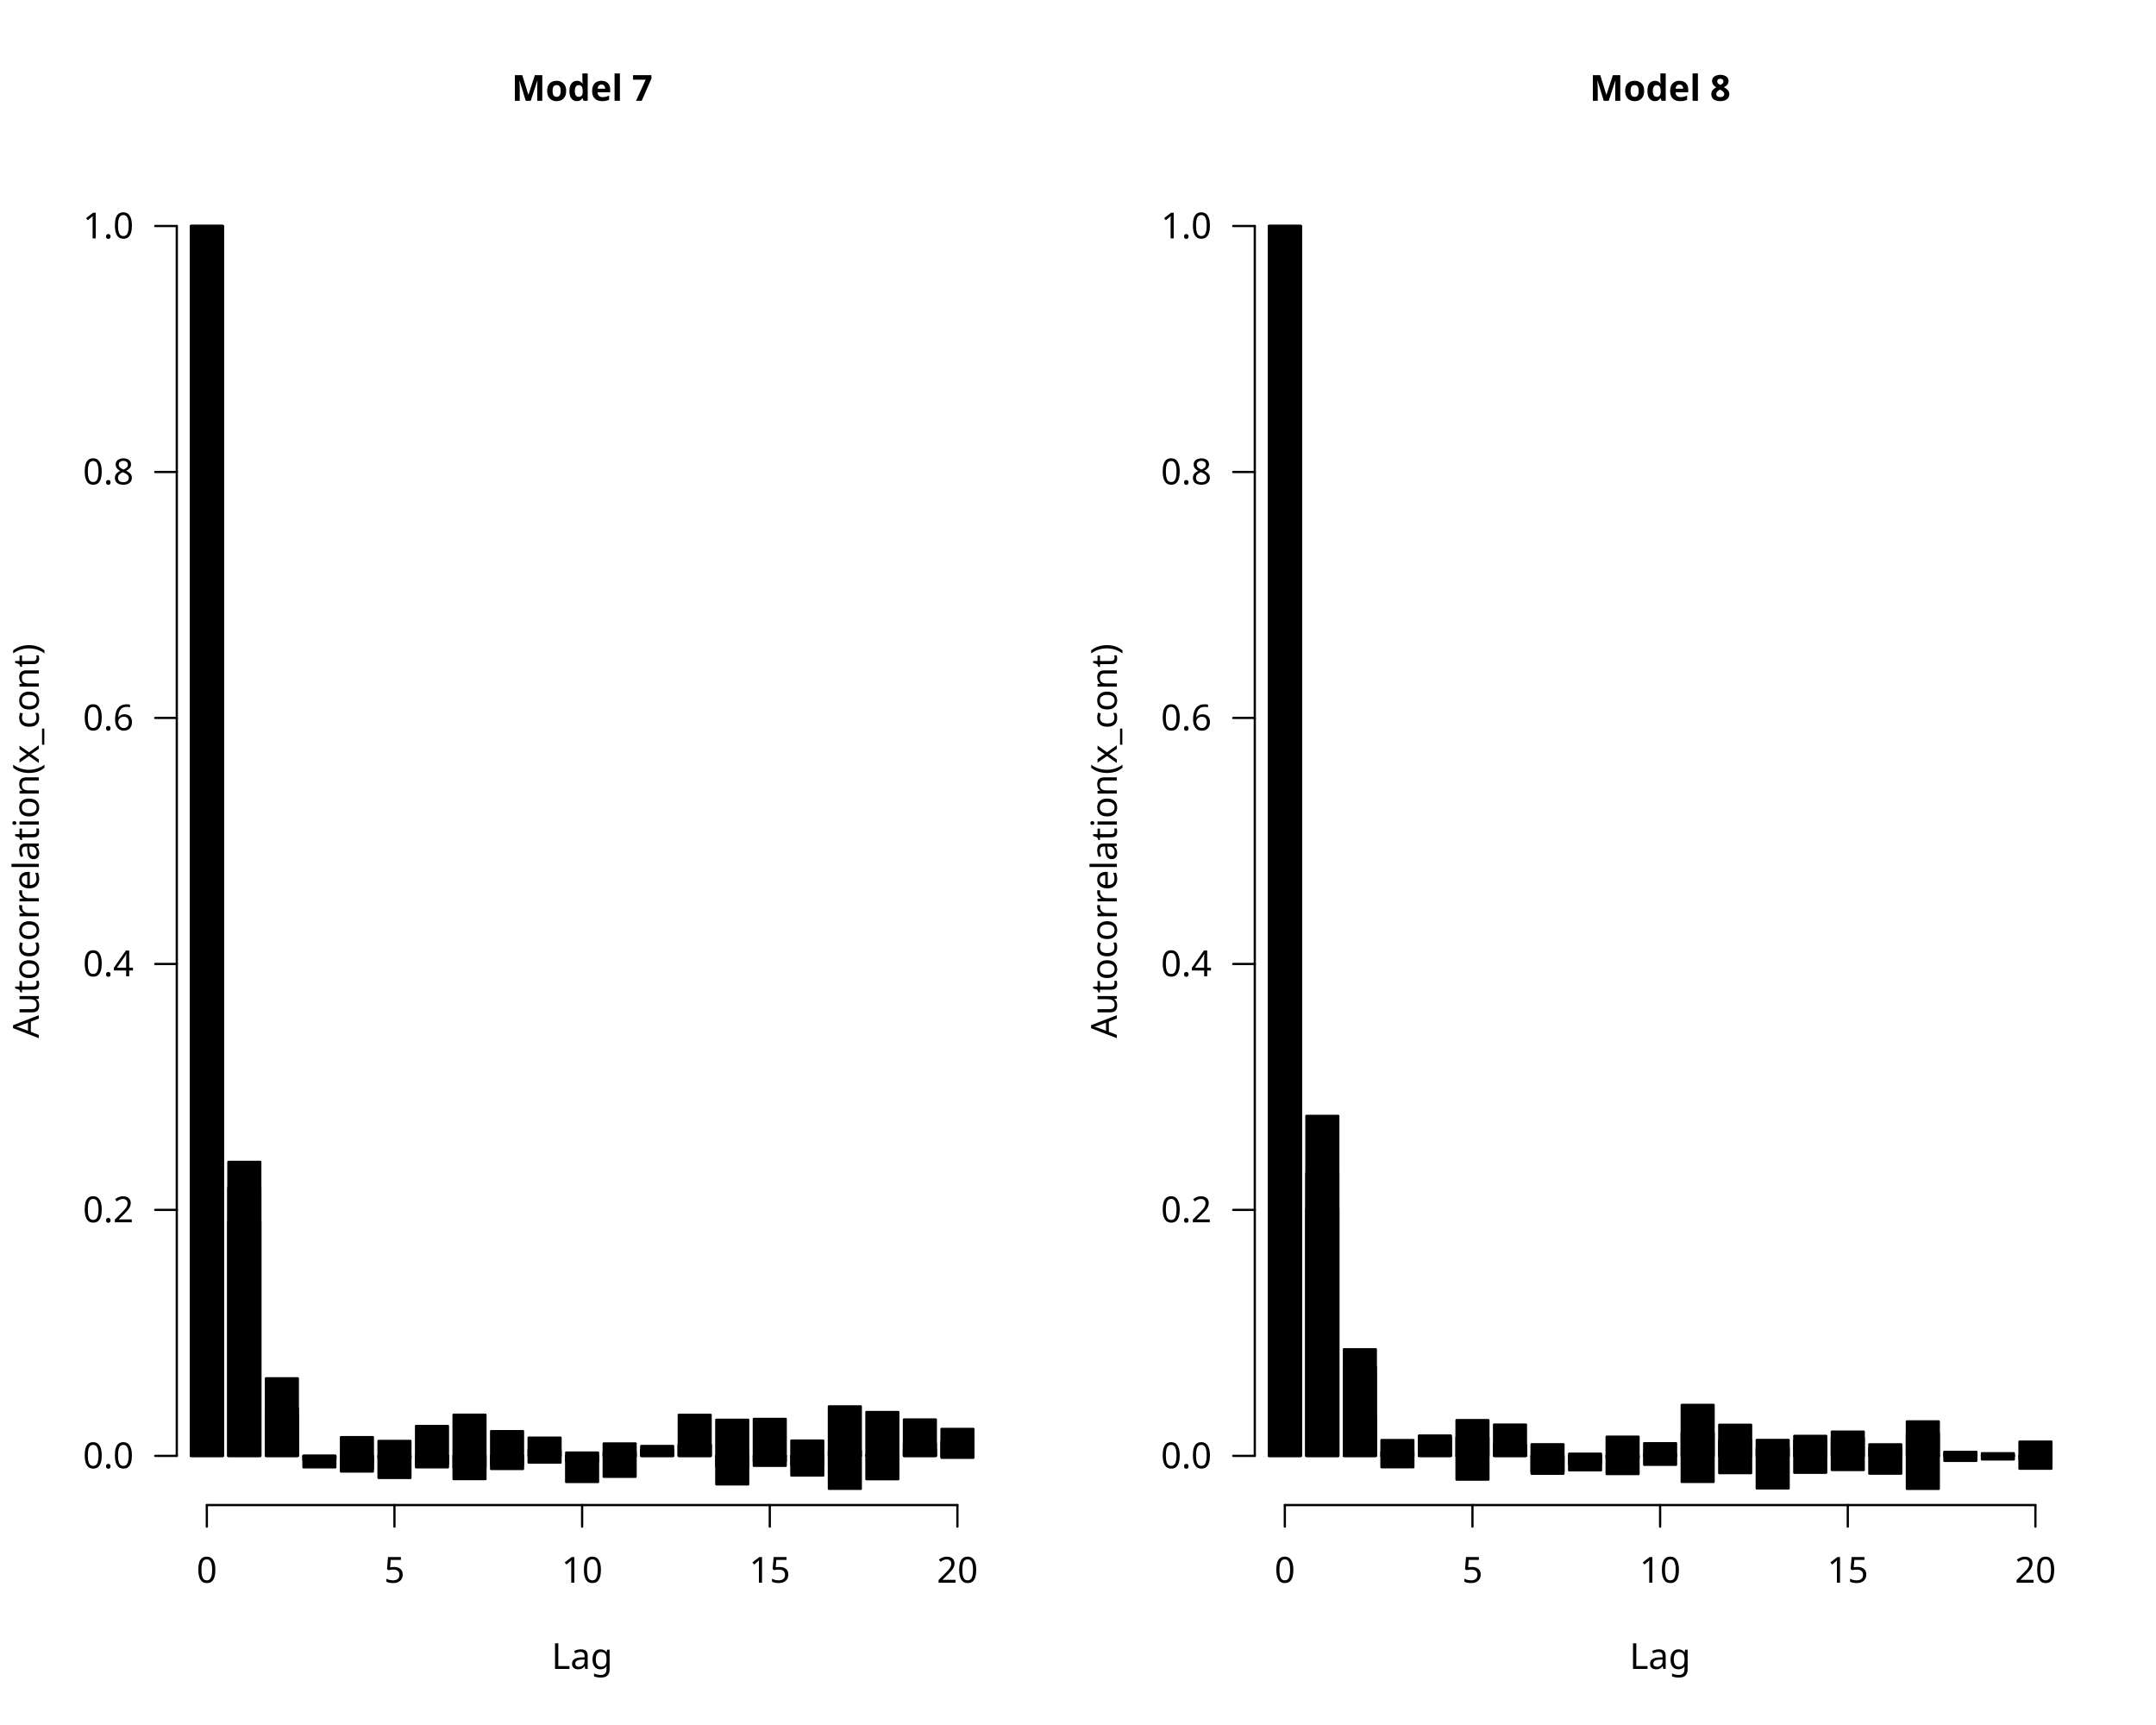
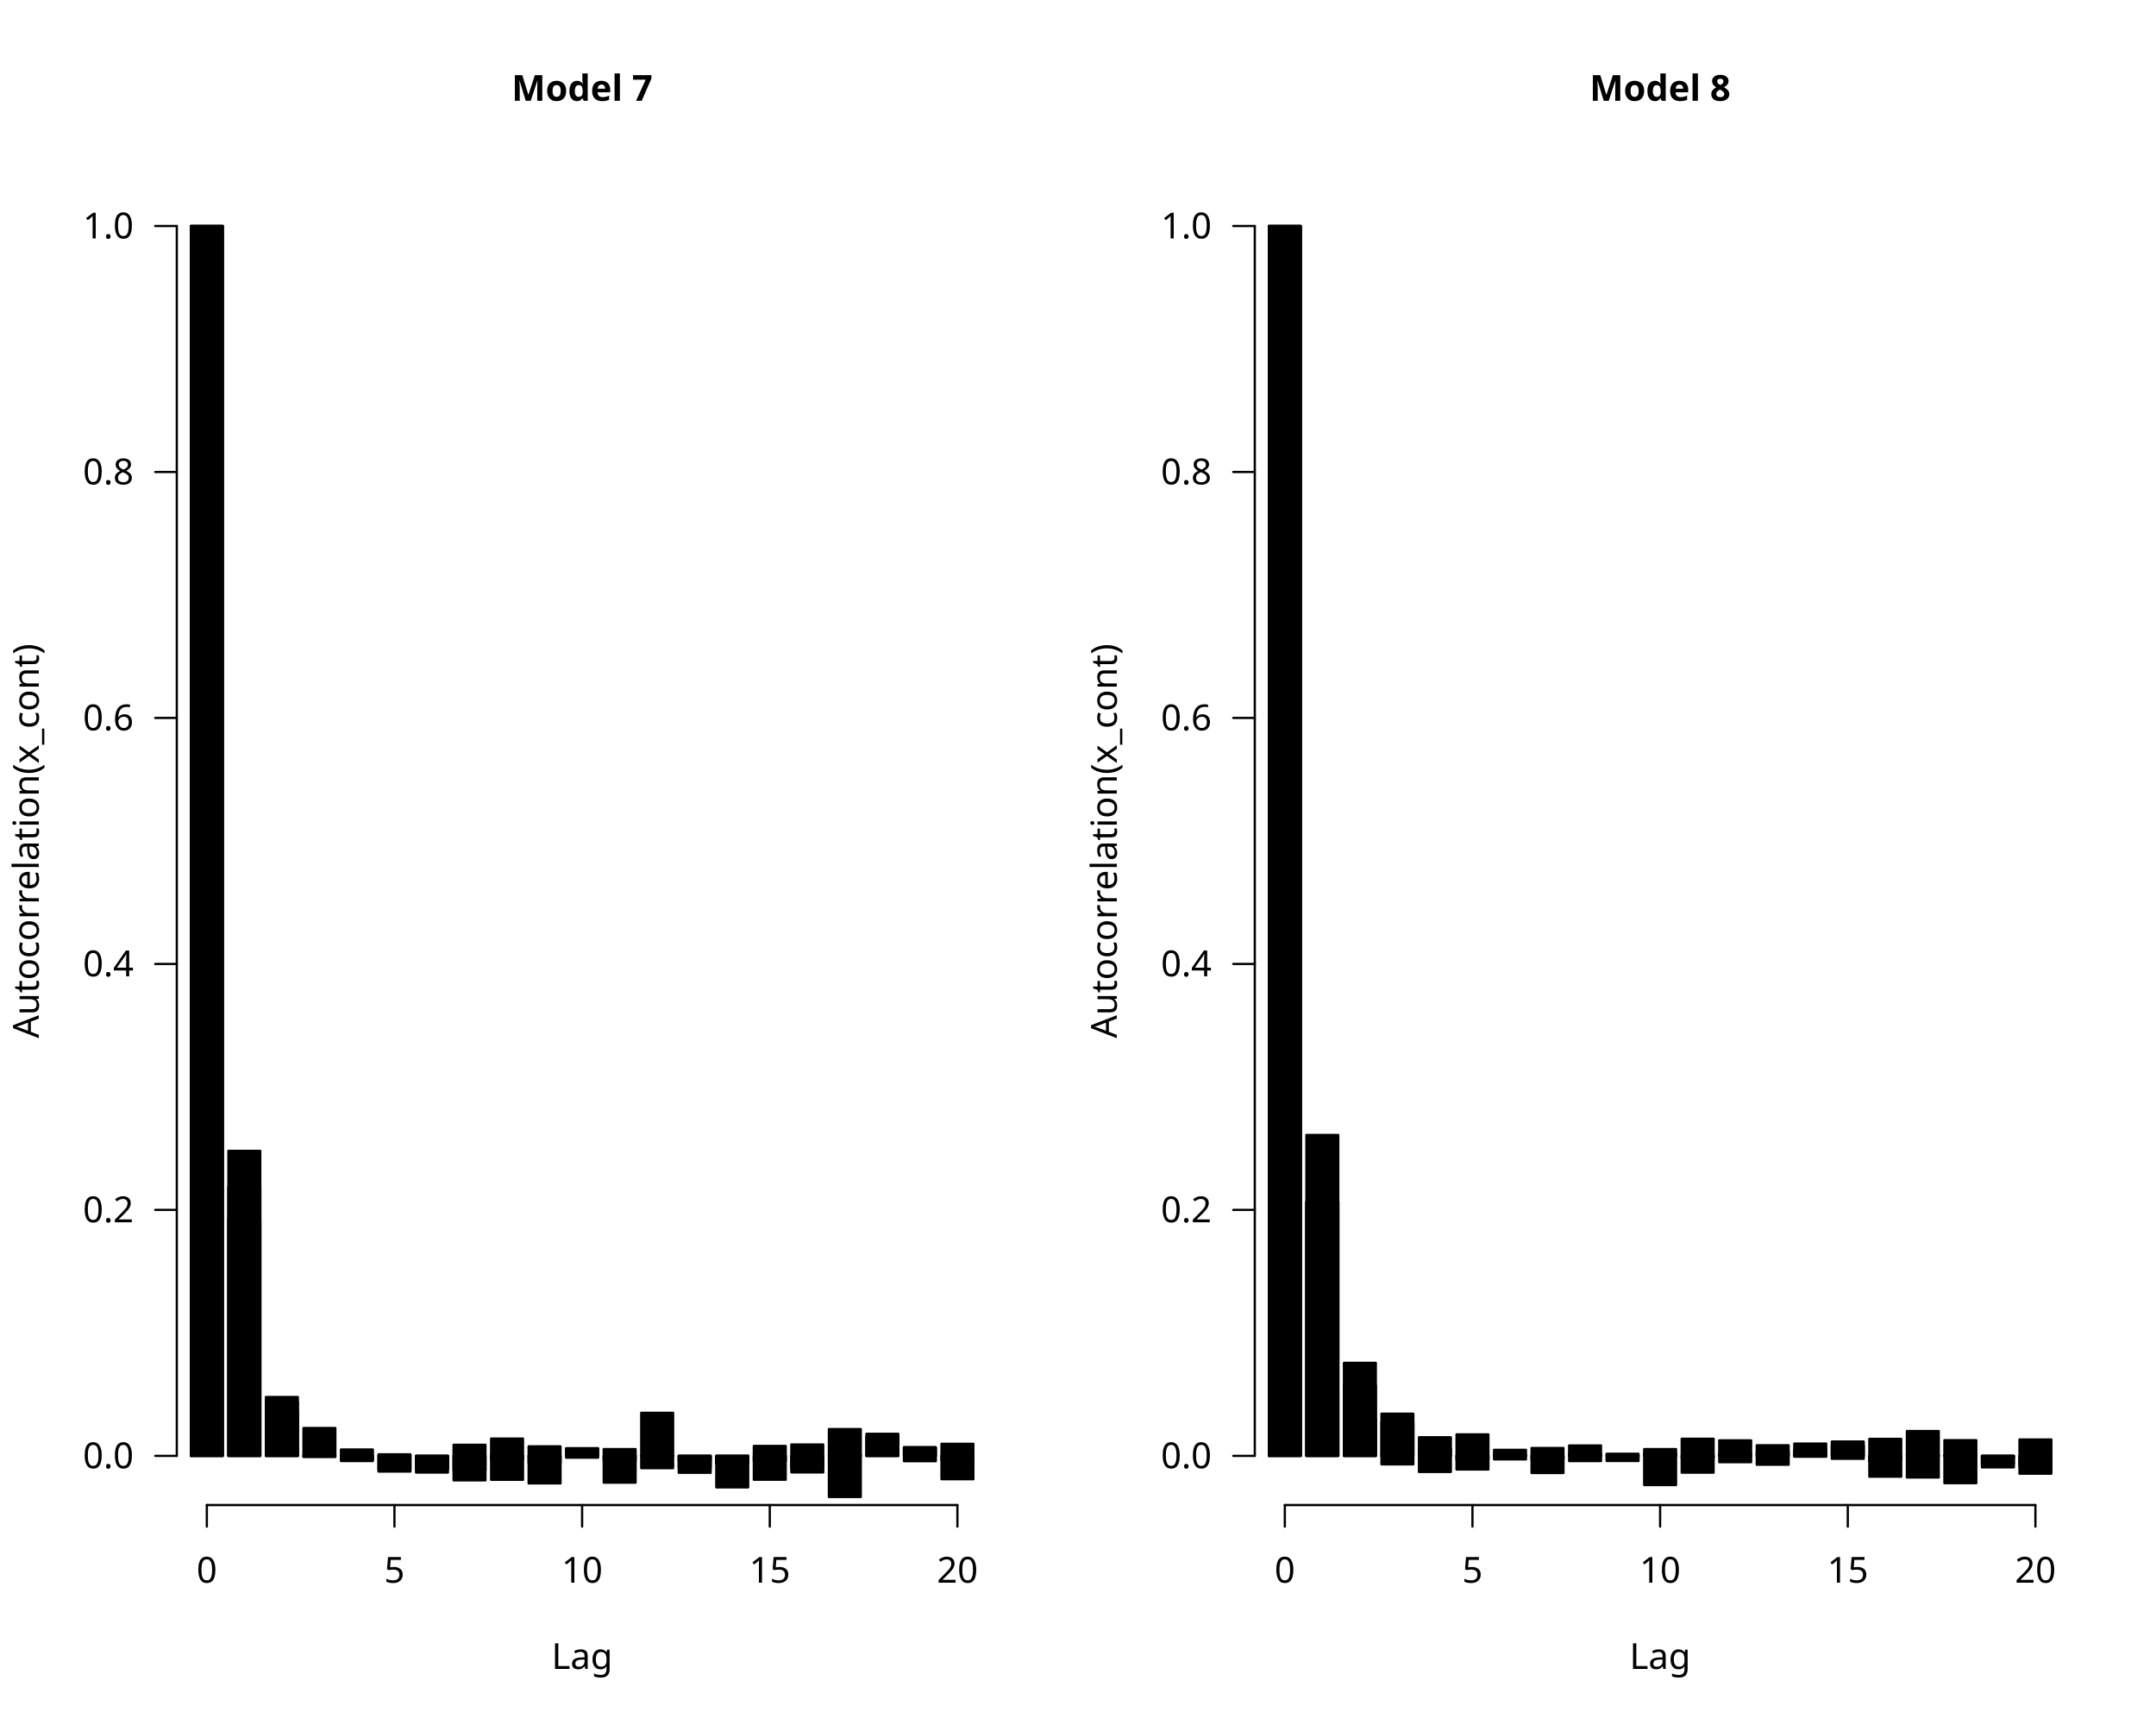
<svg xmlns="http://www.w3.org/2000/svg" class="svglite" data-engine-version="2.0" width="720.00pt" height="576.00pt" viewBox="0 0 720.00 576.00">
  <defs>
    <style type="text/css">
    .svglite line, .svglite polyline, .svglite polygon, .svglite path, .svglite rect, .svglite circle {
      fill: none;
      stroke: #000000;
      stroke-linecap: round;
      stroke-linejoin: round;
      stroke-miterlimit: 10.00;
    }
  </style>
  </defs>
  <rect width="100%" height="100%" style="stroke: none; fill: #FFFFFF;" />
  <defs>
    <clipPath id="cpMC4wMHw3MjAuMDB8MC4wMHw1NzYuMDA=">
      <rect x="0.00" y="0.00" width="720.00" height="576.00" />
    </clipPath>
  </defs>
  <g clip-path="url(#cpMC4wMHw3MjAuMDB8MC4wMHw1NzYuMDA=)">
    <line x1="69.07" y1="502.56" x2="319.73" y2="502.56" style="stroke-width: 0.75;" />
    <line x1="69.07" y1="502.56" x2="69.07" y2="509.76" style="stroke-width: 0.75;" />
    <line x1="131.73" y1="502.56" x2="131.73" y2="509.76" style="stroke-width: 0.75;" />
    <line x1="194.40" y1="502.56" x2="194.40" y2="509.76" style="stroke-width: 0.75;" />
    <line x1="257.07" y1="502.56" x2="257.07" y2="509.76" style="stroke-width: 0.75;" />
    <line x1="319.73" y1="502.56" x2="319.73" y2="509.76" style="stroke-width: 0.75;" />
    <text x="69.07" y="528.48" text-anchor="middle" style="font-size: 12.00px; font-family: sans;" textLength="6.67px" lengthAdjust="spacingAndGlyphs">0</text>
    <text x="131.73" y="528.48" text-anchor="middle" style="font-size: 12.00px; font-family: sans;" textLength="6.67px" lengthAdjust="spacingAndGlyphs">5</text>
    <text x="194.40" y="528.48" text-anchor="middle" style="font-size: 12.00px; font-family: sans;" textLength="13.35px" lengthAdjust="spacingAndGlyphs">10</text>
    <text x="257.07" y="528.48" text-anchor="middle" style="font-size: 12.00px; font-family: sans;" textLength="13.35px" lengthAdjust="spacingAndGlyphs">15</text>
    <text x="319.73" y="528.48" text-anchor="middle" style="font-size: 12.00px; font-family: sans;" textLength="13.35px" lengthAdjust="spacingAndGlyphs">20</text>
    <line x1="59.04" y1="486.13" x2="59.04" y2="75.47" style="stroke-width: 0.75;" />
    <line x1="59.04" y1="486.13" x2="51.84" y2="486.13" style="stroke-width: 0.75;" />
    <line x1="59.04" y1="404.00" x2="51.84" y2="404.00" style="stroke-width: 0.75;" />
    <line x1="59.04" y1="321.87" x2="51.84" y2="321.87" style="stroke-width: 0.75;" />
    <line x1="59.04" y1="239.73" x2="51.84" y2="239.73" style="stroke-width: 0.75;" />
    <line x1="59.04" y1="157.60" x2="51.84" y2="157.60" style="stroke-width: 0.75;" />
    <line x1="59.04" y1="75.47" x2="51.84" y2="75.47" style="stroke-width: 0.75;" />
    <text x="44.64" y="490.26" text-anchor="end" style="font-size: 12.00px; font-family: sans;" textLength="16.68px" lengthAdjust="spacingAndGlyphs">0.0</text>
    <text x="44.64" y="408.13" text-anchor="end" style="font-size: 12.00px; font-family: sans;" textLength="16.68px" lengthAdjust="spacingAndGlyphs">0.2</text>
    <text x="44.64" y="326.00" text-anchor="end" style="font-size: 12.00px; font-family: sans;" textLength="16.68px" lengthAdjust="spacingAndGlyphs">0.4</text>
    <text x="44.64" y="243.86" text-anchor="end" style="font-size: 12.00px; font-family: sans;" textLength="16.68px" lengthAdjust="spacingAndGlyphs">0.6</text>
    <text x="44.64" y="161.73" text-anchor="end" style="font-size: 12.00px; font-family: sans;" textLength="16.68px" lengthAdjust="spacingAndGlyphs">0.8</text>
    <text x="44.64" y="79.60" text-anchor="end" style="font-size: 12.00px; font-family: sans;" textLength="16.68px" lengthAdjust="spacingAndGlyphs">1.0</text>
  </g>
  <defs>
    <clipPath id="cpMC4wMHwzNjAuMDB8MC4wMHw1NzYuMDA=">
      <rect x="0.00" y="0.00" width="360.00" height="576.00" />
    </clipPath>
  </defs>
  <g clip-path="url(#cpMC4wMHwzNjAuMDB8MC4wMHw1NzYuMDA=)">
    <text x="194.40" y="33.65" text-anchor="middle" style="font-size: 12.00px; font-weight: bold; font-family: sans;" textLength="42.70px" lengthAdjust="spacingAndGlyphs">Model 7</text>
    <text x="194.40" y="557.28" text-anchor="middle" style="font-size: 12.00px; font-family: sans;" textLength="20.02px" lengthAdjust="spacingAndGlyphs">Lag</text>
    <text transform="translate(12.96,280.80) rotate(-90)" text-anchor="middle" style="font-size: 12.00px; font-family: sans;" textLength="124.08px" lengthAdjust="spacingAndGlyphs">Autocorrelation(x_cont)</text>
  </g>
  <defs>
    <clipPath id="cpNTkuMDR8MzI5Ljc2fDU5LjA0fDUwMi41Ng==">
      <rect x="59.04" y="59.04" width="270.72" height="443.52" />
    </clipPath>
  </defs>
  <g clip-path="url(#cpNTkuMDR8MzI5Ljc2fDU5LjA0fDUwMi41Ng==)">
    <rect x="63.74" y="75.47" width="10.65" height="410.67" style="stroke-width: 0.75; fill: #000000;" />
-     <rect x="76.27" y="387.97" width="10.65" height="98.17" style="stroke-width: 0.75; fill: #000000;" />
-     <rect x="88.81" y="460.24" width="10.65" height="25.89" style="stroke-width: 0.75; fill: #000000;" />
-     <rect x="101.34" y="486.13" width="10.65" height="1.32" style="stroke-width: 0.75; fill: #000000;" />
-     <rect x="113.87" y="486.13" width="10.65" height="4.27" style="stroke-width: 0.75; fill: #000000;" />
-     <rect x="126.41" y="481.14" width="10.65" height="4.99" style="stroke-width: 0.75; fill: #000000;" />
-     <rect x="138.94" y="476.15" width="10.65" height="9.99" style="stroke-width: 0.75; fill: #000000;" />
-     <rect x="151.47" y="472.39" width="10.65" height="13.74" style="stroke-width: 0.75; fill: #000000;" />
-     <rect x="164.01" y="477.87" width="10.65" height="8.26" style="stroke-width: 0.75; fill: #000000;" />
-     <rect x="176.54" y="484.19" width="10.65" height="1.94" style="stroke-width: 0.75; fill: #000000;" />
-     <rect x="189.07" y="486.13" width="10.65" height="1.71" style="stroke-width: 0.75; fill: #000000;" />
-     <rect x="201.61" y="486.13" width="10.65" height="7.00" style="stroke-width: 0.75; fill: #000000;" />
-     <rect x="214.14" y="484.48" width="10.65" height="1.66" style="stroke-width: 0.75; fill: #000000;" />
-     <rect x="226.67" y="482.29" width="10.65" height="3.84" style="stroke-width: 0.75; fill: #000000;" />
-     <rect x="239.21" y="486.13" width="10.65" height="3.59" style="stroke-width: 0.75; fill: #000000;" />
-     <rect x="251.74" y="486.13" width="10.65" height="3.33" style="stroke-width: 0.75; fill: #000000;" />
-     <rect x="264.27" y="486.13" width="10.65" height="2.98" style="stroke-width: 0.75; fill: #000000;" />
-     <rect x="276.81" y="484.45" width="10.65" height="1.68" style="stroke-width: 0.75; fill: #000000;" />
-     <rect x="289.34" y="485.77" width="10.65" height="0.37" style="stroke-width: 0.75; fill: #000000;" />
-     <rect x="301.87" y="473.99" width="10.65" height="12.14" style="stroke-width: 0.75; fill: #000000;" />
-     <rect x="314.41" y="477.13" width="10.65" height="9.01" style="stroke-width: 0.75; fill: #000000;" />
+     <rect x="76.27" y="396.38" width="10.65" height="89.75" style="stroke-width: 0.75; fill: #000000;" />
+     <rect x="88.81" y="468.10" width="10.65" height="18.03" style="stroke-width: 0.75; fill: #000000;" />
+     <rect x="101.34" y="485.96" width="10.65" height="0.18" style="stroke-width: 0.75; fill: #000000;" />
+     <rect x="113.87" y="486.13" width="10.65" height="1.21" style="stroke-width: 0.75; fill: #000000;" />
+     <rect x="126.41" y="486.13" width="10.65" height="5.24" style="stroke-width: 0.75; fill: #000000;" />
+     <rect x="138.94" y="486.13" width="10.65" height="4.58" style="stroke-width: 0.75; fill: #000000;" />
+     <rect x="151.47" y="486.13" width="10.65" height="4.86" style="stroke-width: 0.75; fill: #000000;" />
+     <rect x="164.01" y="486.13" width="10.65" height="1.22" style="stroke-width: 0.75; fill: #000000;" />
+     <rect x="176.54" y="486.13" width="10.65" height="9.21" style="stroke-width: 0.75; fill: #000000;" />
+     <rect x="189.07" y="483.74" width="10.65" height="2.39" style="stroke-width: 0.75; fill: #000000;" />
+     <rect x="201.61" y="483.86" width="10.65" height="2.28" style="stroke-width: 0.75; fill: #000000;" />
+     <rect x="214.14" y="471.75" width="10.65" height="14.38" style="stroke-width: 0.75; fill: #000000;" />
+     <rect x="226.67" y="486.13" width="10.65" height="3.99" style="stroke-width: 0.75; fill: #000000;" />
+     <rect x="239.21" y="486.13" width="10.65" height="2.64" style="stroke-width: 0.75; fill: #000000;" />
+     <rect x="251.74" y="486.13" width="10.65" height="7.97" style="stroke-width: 0.75; fill: #000000;" />
+     <rect x="264.27" y="486.13" width="10.65" height="5.53" style="stroke-width: 0.75; fill: #000000;" />
+     <rect x="276.81" y="486.13" width="10.65" height="13.73" style="stroke-width: 0.75; fill: #000000;" />
+     <rect x="289.34" y="485.85" width="10.65" height="0.28" style="stroke-width: 0.75; fill: #000000;" />
+     <rect x="301.87" y="483.20" width="10.65" height="2.93" style="stroke-width: 0.75; fill: #000000;" />
+     <rect x="314.41" y="486.13" width="10.65" height="1.43" style="stroke-width: 0.75; fill: #000000;" />
    <rect x="63.74" y="75.47" width="10.65" height="410.67" style="stroke-width: 0.75; fill: #000000;" />
-     <rect x="76.27" y="407.89" width="10.65" height="78.24" style="stroke-width: 0.75; fill: #000000;" />
-     <rect x="88.81" y="472.92" width="10.65" height="13.21" style="stroke-width: 0.75; fill: #000000;" />
-     <rect x="101.34" y="486.13" width="10.65" height="0.20" style="stroke-width: 0.75; fill: #000000;" />
-     <rect x="113.87" y="479.87" width="10.65" height="6.27" style="stroke-width: 0.75; fill: #000000;" />
-     <rect x="126.41" y="486.13" width="10.65" height="0.73" style="stroke-width: 0.75; fill: #000000;" />
-     <rect x="138.94" y="486.13" width="10.65" height="2.77" style="stroke-width: 0.75; fill: #000000;" />
-     <rect x="151.47" y="486.13" width="10.65" height="7.77" style="stroke-width: 0.75; fill: #000000;" />
-     <rect x="164.01" y="486.13" width="10.65" height="4.39" style="stroke-width: 0.75; fill: #000000;" />
-     <rect x="176.54" y="480.05" width="10.65" height="6.09" style="stroke-width: 0.75; fill: #000000;" />
-     <rect x="189.07" y="485.02" width="10.65" height="1.11" style="stroke-width: 0.75; fill: #000000;" />
-     <rect x="201.61" y="481.98" width="10.65" height="4.15" style="stroke-width: 0.75; fill: #000000;" />
-     <rect x="214.14" y="484.04" width="10.65" height="2.09" style="stroke-width: 0.75; fill: #000000;" />
-     <rect x="226.67" y="482.49" width="10.65" height="3.64" style="stroke-width: 0.75; fill: #000000;" />
-     <rect x="239.21" y="486.13" width="10.65" height="9.52" style="stroke-width: 0.75; fill: #000000;" />
-     <rect x="251.74" y="486.13" width="10.65" height="1.84" style="stroke-width: 0.75; fill: #000000;" />
-     <rect x="264.27" y="486.13" width="10.65" height="6.56" style="stroke-width: 0.75; fill: #000000;" />
-     <rect x="276.81" y="486.13" width="10.65" height="11.01" style="stroke-width: 0.75; fill: #000000;" />
-     <rect x="289.34" y="486.13" width="10.65" height="7.79" style="stroke-width: 0.75; fill: #000000;" />
-     <rect x="301.87" y="484.25" width="10.65" height="1.88" style="stroke-width: 0.75; fill: #000000;" />
-     <rect x="314.41" y="486.13" width="10.65" height="0.64" style="stroke-width: 0.75; fill: #000000;" />
+     <rect x="76.27" y="406.77" width="10.65" height="79.36" style="stroke-width: 0.75; fill: #000000;" />
+     <rect x="88.81" y="466.47" width="10.65" height="19.66" style="stroke-width: 0.75; fill: #000000;" />
+     <rect x="101.34" y="476.83" width="10.65" height="9.30" style="stroke-width: 0.75; fill: #000000;" />
+     <rect x="113.87" y="484.00" width="10.65" height="2.13" style="stroke-width: 0.75; fill: #000000;" />
+     <rect x="126.41" y="485.62" width="10.65" height="0.51" style="stroke-width: 0.75; fill: #000000;" />
+     <rect x="138.94" y="486.13" width="10.65" height="5.57" style="stroke-width: 0.75; fill: #000000;" />
+     <rect x="151.47" y="486.13" width="10.65" height="8.19" style="stroke-width: 0.75; fill: #000000;" />
+     <rect x="164.01" y="486.13" width="10.65" height="8.00" style="stroke-width: 0.75; fill: #000000;" />
+     <rect x="176.54" y="486.13" width="10.65" height="2.42" style="stroke-width: 0.75; fill: #000000;" />
+     <rect x="189.07" y="486.13" width="10.65" height="0.60" style="stroke-width: 0.75; fill: #000000;" />
+     <rect x="201.61" y="486.13" width="10.65" height="1.66" style="stroke-width: 0.75; fill: #000000;" />
+     <rect x="214.14" y="486.13" width="10.65" height="4.11" style="stroke-width: 0.75; fill: #000000;" />
+     <rect x="226.67" y="486.13" width="10.65" height="1.56" style="stroke-width: 0.75; fill: #000000;" />
+     <rect x="239.21" y="486.13" width="10.65" height="2.60" style="stroke-width: 0.75; fill: #000000;" />
+     <rect x="251.74" y="482.81" width="10.65" height="3.33" style="stroke-width: 0.75; fill: #000000;" />
+     <rect x="264.27" y="482.33" width="10.65" height="3.80" style="stroke-width: 0.75; fill: #000000;" />
+     <rect x="276.81" y="485.89" width="10.65" height="0.24" style="stroke-width: 0.75; fill: #000000;" />
+     <rect x="289.34" y="479.83" width="10.65" height="6.30" style="stroke-width: 0.75; fill: #000000;" />
+     <rect x="301.87" y="483.57" width="10.65" height="2.56" style="stroke-width: 0.75; fill: #000000;" />
+     <rect x="314.41" y="482.10" width="10.65" height="4.04" style="stroke-width: 0.75; fill: #000000;" />
    <rect x="63.74" y="75.47" width="10.65" height="410.67" style="stroke-width: 0.75; fill: #000000;" />
-     <rect x="76.27" y="396.62" width="10.65" height="89.52" style="stroke-width: 0.75; fill: #000000;" />
-     <rect x="88.81" y="470.34" width="10.65" height="15.79" style="stroke-width: 0.75; fill: #000000;" />
-     <rect x="101.34" y="486.13" width="10.65" height="3.83" style="stroke-width: 0.75; fill: #000000;" />
-     <rect x="113.87" y="486.13" width="10.65" height="5.23" style="stroke-width: 0.75; fill: #000000;" />
-     <rect x="126.41" y="486.13" width="10.65" height="7.37" style="stroke-width: 0.75; fill: #000000;" />
-     <rect x="138.94" y="486.13" width="10.65" height="3.83" style="stroke-width: 0.75; fill: #000000;" />
-     <rect x="151.47" y="486.13" width="10.65" height="3.85" style="stroke-width: 0.75; fill: #000000;" />
-     <rect x="164.01" y="486.13" width="10.65" height="3.00" style="stroke-width: 0.75; fill: #000000;" />
-     <rect x="176.54" y="486.13" width="10.65" height="2.26" style="stroke-width: 0.75; fill: #000000;" />
-     <rect x="189.07" y="486.13" width="10.65" height="8.73" style="stroke-width: 0.75; fill: #000000;" />
-     <rect x="201.61" y="484.70" width="10.65" height="1.43" style="stroke-width: 0.75; fill: #000000;" />
-     <rect x="214.14" y="482.83" width="10.65" height="3.30" style="stroke-width: 0.75; fill: #000000;" />
-     <rect x="226.67" y="472.43" width="10.65" height="13.71" style="stroke-width: 0.75; fill: #000000;" />
-     <rect x="239.21" y="474.07" width="10.65" height="12.07" style="stroke-width: 0.75; fill: #000000;" />
-     <rect x="251.74" y="473.79" width="10.65" height="12.34" style="stroke-width: 0.75; fill: #000000;" />
-     <rect x="264.27" y="481.03" width="10.65" height="5.10" style="stroke-width: 0.75; fill: #000000;" />
-     <rect x="276.81" y="469.60" width="10.65" height="16.54" style="stroke-width: 0.75; fill: #000000;" />
-     <rect x="289.34" y="471.49" width="10.65" height="14.65" style="stroke-width: 0.75; fill: #000000;" />
-     <rect x="301.87" y="482.01" width="10.65" height="4.13" style="stroke-width: 0.75; fill: #000000;" />
-     <rect x="314.41" y="481.44" width="10.65" height="4.69" style="stroke-width: 0.75; fill: #000000;" />
+     <rect x="76.27" y="384.28" width="10.65" height="101.85" style="stroke-width: 0.75; fill: #000000;" />
+     <rect x="88.81" y="471.21" width="10.65" height="14.92" style="stroke-width: 0.75; fill: #000000;" />
+     <rect x="101.34" y="486.13" width="10.65" height="0.38" style="stroke-width: 0.75; fill: #000000;" />
+     <rect x="113.87" y="486.13" width="10.65" height="1.73" style="stroke-width: 0.75; fill: #000000;" />
+     <rect x="126.41" y="486.13" width="10.65" height="4.73" style="stroke-width: 0.75; fill: #000000;" />
+     <rect x="138.94" y="486.13" width="10.65" height="3.88" style="stroke-width: 0.75; fill: #000000;" />
+     <rect x="151.47" y="482.43" width="10.65" height="3.70" style="stroke-width: 0.75; fill: #000000;" />
+     <rect x="164.01" y="480.36" width="10.65" height="5.77" style="stroke-width: 0.75; fill: #000000;" />
+     <rect x="176.54" y="482.95" width="10.65" height="3.18" style="stroke-width: 0.75; fill: #000000;" />
+     <rect x="189.07" y="483.57" width="10.65" height="2.57" style="stroke-width: 0.75; fill: #000000;" />
+     <rect x="201.61" y="486.13" width="10.65" height="8.95" style="stroke-width: 0.75; fill: #000000;" />
+     <rect x="214.14" y="486.13" width="10.65" height="0.063" style="stroke-width: 0.75; fill: #000000;" />
+     <rect x="226.67" y="486.13" width="10.65" height="5.65" style="stroke-width: 0.75; fill: #000000;" />
+     <rect x="239.21" y="486.13" width="10.65" height="10.52" style="stroke-width: 0.75; fill: #000000;" />
+     <rect x="251.74" y="486.13" width="10.65" height="1.78" style="stroke-width: 0.75; fill: #000000;" />
+     <rect x="264.27" y="486.13" width="10.65" height="4.30" style="stroke-width: 0.75; fill: #000000;" />
+     <rect x="276.81" y="477.19" width="10.65" height="8.94" style="stroke-width: 0.75; fill: #000000;" />
+     <rect x="289.34" y="478.77" width="10.65" height="7.37" style="stroke-width: 0.75; fill: #000000;" />
+     <rect x="301.87" y="486.13" width="10.65" height="1.78" style="stroke-width: 0.75; fill: #000000;" />
+     <rect x="314.41" y="486.13" width="10.65" height="7.80" style="stroke-width: 0.75; fill: #000000;" />
  </g>
  <defs>
    <clipPath id="cpNDE5LjA0fDY4OS43Nnw1OS4wNHw1MDIuNTY=">
      <rect x="419.04" y="59.04" width="270.72" height="443.52" />
    </clipPath>
  </defs>
  <g clip-path="url(#cpNDE5LjA0fDY4OS43Nnw1OS4wNHw1MDIuNTY=)">
</g>
  <g clip-path="url(#cpMC4wMHw3MjAuMDB8MC4wMHw1NzYuMDA=)">
    <line x1="429.07" y1="502.56" x2="679.73" y2="502.56" style="stroke-width: 0.75;" />
    <line x1="429.07" y1="502.56" x2="429.07" y2="509.76" style="stroke-width: 0.75;" />
    <line x1="491.73" y1="502.56" x2="491.73" y2="509.76" style="stroke-width: 0.75;" />
    <line x1="554.40" y1="502.56" x2="554.40" y2="509.76" style="stroke-width: 0.75;" />
    <line x1="617.07" y1="502.56" x2="617.07" y2="509.76" style="stroke-width: 0.75;" />
    <line x1="679.73" y1="502.56" x2="679.73" y2="509.76" style="stroke-width: 0.75;" />
    <text x="429.07" y="528.48" text-anchor="middle" style="font-size: 12.00px; font-family: sans;" textLength="6.67px" lengthAdjust="spacingAndGlyphs">0</text>
    <text x="491.73" y="528.48" text-anchor="middle" style="font-size: 12.00px; font-family: sans;" textLength="6.67px" lengthAdjust="spacingAndGlyphs">5</text>
    <text x="554.40" y="528.48" text-anchor="middle" style="font-size: 12.00px; font-family: sans;" textLength="13.35px" lengthAdjust="spacingAndGlyphs">10</text>
    <text x="617.07" y="528.48" text-anchor="middle" style="font-size: 12.00px; font-family: sans;" textLength="13.35px" lengthAdjust="spacingAndGlyphs">15</text>
    <text x="679.73" y="528.48" text-anchor="middle" style="font-size: 12.00px; font-family: sans;" textLength="13.35px" lengthAdjust="spacingAndGlyphs">20</text>
    <line x1="419.04" y1="486.13" x2="419.04" y2="75.47" style="stroke-width: 0.75;" />
    <line x1="419.04" y1="486.13" x2="411.84" y2="486.13" style="stroke-width: 0.75;" />
    <line x1="419.04" y1="404.00" x2="411.84" y2="404.00" style="stroke-width: 0.75;" />
    <line x1="419.04" y1="321.87" x2="411.84" y2="321.87" style="stroke-width: 0.75;" />
    <line x1="419.04" y1="239.73" x2="411.84" y2="239.73" style="stroke-width: 0.75;" />
    <line x1="419.04" y1="157.60" x2="411.84" y2="157.60" style="stroke-width: 0.75;" />
    <line x1="419.04" y1="75.47" x2="411.84" y2="75.47" style="stroke-width: 0.75;" />
    <text x="404.64" y="490.26" text-anchor="end" style="font-size: 12.00px; font-family: sans;" textLength="16.68px" lengthAdjust="spacingAndGlyphs">0.0</text>
    <text x="404.64" y="408.13" text-anchor="end" style="font-size: 12.00px; font-family: sans;" textLength="16.68px" lengthAdjust="spacingAndGlyphs">0.2</text>
    <text x="404.64" y="326.00" text-anchor="end" style="font-size: 12.00px; font-family: sans;" textLength="16.68px" lengthAdjust="spacingAndGlyphs">0.4</text>
    <text x="404.64" y="243.86" text-anchor="end" style="font-size: 12.00px; font-family: sans;" textLength="16.68px" lengthAdjust="spacingAndGlyphs">0.6</text>
    <text x="404.64" y="161.73" text-anchor="end" style="font-size: 12.00px; font-family: sans;" textLength="16.68px" lengthAdjust="spacingAndGlyphs">0.8</text>
    <text x="404.64" y="79.60" text-anchor="end" style="font-size: 12.00px; font-family: sans;" textLength="16.68px" lengthAdjust="spacingAndGlyphs">1.0</text>
  </g>
  <defs>
    <clipPath id="cpMzYwLjAwfDcyMC4wMHwwLjAwfDU3Ni4wMA==">
      <rect x="360.00" y="0.00" width="360.00" height="576.00" />
    </clipPath>
  </defs>
  <g clip-path="url(#cpMzYwLjAwfDcyMC4wMHwwLjAwfDU3Ni4wMA==)">
    <text x="554.40" y="33.65" text-anchor="middle" style="font-size: 12.00px; font-weight: bold; font-family: sans;" textLength="42.70px" lengthAdjust="spacingAndGlyphs">Model 8</text>
    <text x="554.40" y="557.28" text-anchor="middle" style="font-size: 12.00px; font-family: sans;" textLength="20.02px" lengthAdjust="spacingAndGlyphs">Lag</text>
    <text transform="translate(372.96,280.80) rotate(-90)" text-anchor="middle" style="font-size: 12.00px; font-family: sans;" textLength="124.08px" lengthAdjust="spacingAndGlyphs">Autocorrelation(x_cont)</text>
  </g>
  <g clip-path="url(#cpNDE5LjA0fDY4OS43Nnw1OS4wNHw1MDIuNTY=)">
    <rect x="423.74" y="75.47" width="10.65" height="410.67" style="stroke-width: 0.75; fill: #000000;" />
-     <rect x="436.27" y="391.73" width="10.65" height="94.40" style="stroke-width: 0.75; fill: #000000;" />
-     <rect x="448.81" y="456.53" width="10.65" height="29.61" style="stroke-width: 0.75; fill: #000000;" />
-     <rect x="461.34" y="484.80" width="10.65" height="1.33" style="stroke-width: 0.75; fill: #000000;" />
-     <rect x="473.87" y="485.94" width="10.65" height="0.19" style="stroke-width: 0.75; fill: #000000;" />
-     <rect x="486.41" y="474.20" width="10.65" height="11.93" style="stroke-width: 0.75; fill: #000000;" />
-     <rect x="498.94" y="475.68" width="10.65" height="10.46" style="stroke-width: 0.75; fill: #000000;" />
-     <rect x="511.47" y="482.25" width="10.65" height="3.88" style="stroke-width: 0.75; fill: #000000;" />
-     <rect x="524.01" y="485.40" width="10.65" height="0.73" style="stroke-width: 0.75; fill: #000000;" />
-     <rect x="536.54" y="486.13" width="10.65" height="6.08" style="stroke-width: 0.75; fill: #000000;" />
-     <rect x="549.07" y="485.65" width="10.65" height="0.49" style="stroke-width: 0.75; fill: #000000;" />
-     <rect x="561.61" y="486.13" width="10.65" height="8.71" style="stroke-width: 0.75; fill: #000000;" />
-     <rect x="574.14" y="480.97" width="10.65" height="5.16" style="stroke-width: 0.75; fill: #000000;" />
-     <rect x="586.67" y="486.13" width="10.65" height="10.87" style="stroke-width: 0.75; fill: #000000;" />
-     <rect x="599.21" y="479.45" width="10.65" height="6.68" style="stroke-width: 0.75; fill: #000000;" />
-     <rect x="611.74" y="478.04" width="10.65" height="8.09" style="stroke-width: 0.75; fill: #000000;" />
-     <rect x="624.27" y="482.28" width="10.65" height="3.86" style="stroke-width: 0.75; fill: #000000;" />
-     <rect x="636.81" y="478.62" width="10.65" height="7.52" style="stroke-width: 0.75; fill: #000000;" />
-     <rect x="649.34" y="486.13" width="10.65" height="1.68" style="stroke-width: 0.75; fill: #000000;" />
-     <rect x="661.87" y="486.13" width="10.65" height="1.19" style="stroke-width: 0.75; fill: #000000;" />
-     <rect x="674.41" y="486.13" width="10.65" height="4.29" style="stroke-width: 0.75; fill: #000000;" />
+     <rect x="436.27" y="401.37" width="10.65" height="84.76" style="stroke-width: 0.75; fill: #000000;" />
+     <rect x="448.81" y="473.93" width="10.65" height="12.21" style="stroke-width: 0.75; fill: #000000;" />
+     <rect x="461.34" y="486.13" width="10.65" height="2.84" style="stroke-width: 0.75; fill: #000000;" />
+     <rect x="473.87" y="486.13" width="10.65" height="5.38" style="stroke-width: 0.75; fill: #000000;" />
+     <rect x="486.41" y="486.13" width="10.65" height="4.56" style="stroke-width: 0.75; fill: #000000;" />
+     <rect x="498.94" y="484.11" width="10.65" height="2.03" style="stroke-width: 0.75; fill: #000000;" />
+     <rect x="511.47" y="486.13" width="10.65" height="5.72" style="stroke-width: 0.75; fill: #000000;" />
+     <rect x="524.01" y="486.13" width="10.65" height="1.75" style="stroke-width: 0.75; fill: #000000;" />
+     <rect x="536.54" y="486.13" width="10.65" height="1.72" style="stroke-width: 0.75; fill: #000000;" />
+     <rect x="549.07" y="483.87" width="10.65" height="2.27" style="stroke-width: 0.75; fill: #000000;" />
+     <rect x="561.61" y="480.42" width="10.65" height="5.71" style="stroke-width: 0.75; fill: #000000;" />
+     <rect x="574.14" y="485.44" width="10.65" height="0.69" style="stroke-width: 0.75; fill: #000000;" />
+     <rect x="586.67" y="486.13" width="10.65" height="2.97" style="stroke-width: 0.75; fill: #000000;" />
+     <rect x="599.21" y="486.13" width="10.65" height="0.29" style="stroke-width: 0.75; fill: #000000;" />
+     <rect x="611.74" y="482.61" width="10.65" height="3.52" style="stroke-width: 0.75; fill: #000000;" />
+     <rect x="624.27" y="486.13" width="10.65" height="1.70" style="stroke-width: 0.75; fill: #000000;" />
+     <rect x="636.81" y="486.01" width="10.65" height="0.12" style="stroke-width: 0.75; fill: #000000;" />
+     <rect x="649.34" y="480.90" width="10.65" height="5.23" style="stroke-width: 0.75; fill: #000000;" />
+     <rect x="661.87" y="486.13" width="10.65" height="0.47" style="stroke-width: 0.75; fill: #000000;" />
+     <rect x="674.41" y="480.66" width="10.65" height="5.47" style="stroke-width: 0.75; fill: #000000;" />
    <rect x="423.74" y="75.47" width="10.65" height="410.67" style="stroke-width: 0.75; fill: #000000;" />
-     <rect x="436.27" y="403.72" width="10.65" height="82.41" style="stroke-width: 0.75; fill: #000000;" />
-     <rect x="448.81" y="473.13" width="10.65" height="13.00" style="stroke-width: 0.75; fill: #000000;" />
-     <rect x="461.34" y="486.13" width="10.65" height="3.81" style="stroke-width: 0.75; fill: #000000;" />
-     <rect x="473.87" y="479.34" width="10.65" height="6.79" style="stroke-width: 0.75; fill: #000000;" />
-     <rect x="486.41" y="479.94" width="10.65" height="6.19" style="stroke-width: 0.75; fill: #000000;" />
-     <rect x="498.94" y="482.44" width="10.65" height="3.69" style="stroke-width: 0.75; fill: #000000;" />
-     <rect x="511.47" y="486.13" width="10.65" height="5.97" style="stroke-width: 0.75; fill: #000000;" />
-     <rect x="524.01" y="486.13" width="10.65" height="2.58" style="stroke-width: 0.75; fill: #000000;" />
-     <rect x="536.54" y="479.72" width="10.65" height="6.41" style="stroke-width: 0.75; fill: #000000;" />
-     <rect x="549.07" y="486.13" width="10.65" height="2.99" style="stroke-width: 0.75; fill: #000000;" />
-     <rect x="561.61" y="469.11" width="10.65" height="17.02" style="stroke-width: 0.75; fill: #000000;" />
-     <rect x="574.14" y="486.13" width="10.65" height="5.77" style="stroke-width: 0.75; fill: #000000;" />
-     <rect x="586.67" y="480.82" width="10.65" height="5.31" style="stroke-width: 0.75; fill: #000000;" />
-     <rect x="599.21" y="486.13" width="10.65" height="5.64" style="stroke-width: 0.75; fill: #000000;" />
-     <rect x="611.74" y="486.13" width="10.65" height="4.73" style="stroke-width: 0.75; fill: #000000;" />
-     <rect x="624.27" y="483.59" width="10.65" height="2.54" style="stroke-width: 0.75; fill: #000000;" />
-     <rect x="636.81" y="474.62" width="10.65" height="11.51" style="stroke-width: 0.75; fill: #000000;" />
-     <rect x="649.34" y="484.90" width="10.65" height="1.23" style="stroke-width: 0.75; fill: #000000;" />
-     <rect x="661.87" y="485.25" width="10.65" height="0.89" style="stroke-width: 0.75; fill: #000000;" />
-     <rect x="674.41" y="481.37" width="10.65" height="4.76" style="stroke-width: 0.75; fill: #000000;" />
+     <rect x="436.27" y="401.26" width="10.65" height="84.88" style="stroke-width: 0.75; fill: #000000;" />
+     <rect x="448.81" y="462.66" width="10.65" height="23.47" style="stroke-width: 0.75; fill: #000000;" />
+     <rect x="461.34" y="474.87" width="10.65" height="11.26" style="stroke-width: 0.75; fill: #000000;" />
+     <rect x="473.87" y="479.92" width="10.65" height="6.21" style="stroke-width: 0.75; fill: #000000;" />
+     <rect x="486.41" y="486.13" width="10.65" height="1.31" style="stroke-width: 0.75; fill: #000000;" />
+     <rect x="498.94" y="485.79" width="10.65" height="0.34" style="stroke-width: 0.75; fill: #000000;" />
+     <rect x="511.47" y="486.13" width="10.65" height="1.22" style="stroke-width: 0.75; fill: #000000;" />
+     <rect x="524.01" y="485.37" width="10.65" height="0.76" style="stroke-width: 0.75; fill: #000000;" />
+     <rect x="536.54" y="486.13" width="10.65" height="0.10" style="stroke-width: 0.75; fill: #000000;" />
+     <rect x="549.07" y="486.13" width="10.65" height="9.75" style="stroke-width: 0.75; fill: #000000;" />
+     <rect x="561.61" y="486.13" width="10.65" height="5.61" style="stroke-width: 0.75; fill: #000000;" />
+     <rect x="574.14" y="486.13" width="10.65" height="2.12" style="stroke-width: 0.75; fill: #000000;" />
+     <rect x="586.67" y="484.62" width="10.65" height="1.51" style="stroke-width: 0.75; fill: #000000;" />
+     <rect x="599.21" y="482.02" width="10.65" height="4.12" style="stroke-width: 0.75; fill: #000000;" />
+     <rect x="611.74" y="481.34" width="10.65" height="4.79" style="stroke-width: 0.75; fill: #000000;" />
+     <rect x="624.27" y="480.45" width="10.65" height="5.69" style="stroke-width: 0.75; fill: #000000;" />
+     <rect x="636.81" y="477.84" width="10.65" height="8.29" style="stroke-width: 0.75; fill: #000000;" />
+     <rect x="649.34" y="485.78" width="10.65" height="0.35" style="stroke-width: 0.75; fill: #000000;" />
+     <rect x="661.87" y="486.13" width="10.65" height="2.78" style="stroke-width: 0.75; fill: #000000;" />
+     <rect x="674.41" y="486.13" width="10.65" height="3.59" style="stroke-width: 0.75; fill: #000000;" />
    <rect x="423.74" y="75.47" width="10.65" height="410.67" style="stroke-width: 0.75; fill: #000000;" />
-     <rect x="436.27" y="372.60" width="10.65" height="113.54" style="stroke-width: 0.75; fill: #000000;" />
-     <rect x="448.81" y="450.53" width="10.65" height="35.60" style="stroke-width: 0.75; fill: #000000;" />
-     <rect x="461.34" y="480.85" width="10.65" height="5.29" style="stroke-width: 0.75; fill: #000000;" />
-     <rect x="473.87" y="479.92" width="10.65" height="6.22" style="stroke-width: 0.75; fill: #000000;" />
-     <rect x="486.41" y="486.13" width="10.65" height="7.93" style="stroke-width: 0.75; fill: #000000;" />
-     <rect x="498.94" y="485.23" width="10.65" height="0.90" style="stroke-width: 0.75; fill: #000000;" />
-     <rect x="511.47" y="486.13" width="10.65" height="5.29" style="stroke-width: 0.75; fill: #000000;" />
-     <rect x="524.01" y="486.13" width="10.65" height="4.82" style="stroke-width: 0.75; fill: #000000;" />
-     <rect x="536.54" y="486.13" width="10.65" height="0.66" style="stroke-width: 0.75; fill: #000000;" />
-     <rect x="549.07" y="481.92" width="10.65" height="4.22" style="stroke-width: 0.75; fill: #000000;" />
-     <rect x="561.61" y="478.52" width="10.65" height="7.61" style="stroke-width: 0.75; fill: #000000;" />
-     <rect x="574.14" y="475.75" width="10.65" height="10.39" style="stroke-width: 0.75; fill: #000000;" />
-     <rect x="586.67" y="483.46" width="10.65" height="2.67" style="stroke-width: 0.75; fill: #000000;" />
-     <rect x="599.21" y="480.99" width="10.65" height="5.14" style="stroke-width: 0.75; fill: #000000;" />
-     <rect x="611.74" y="480.07" width="10.65" height="6.07" style="stroke-width: 0.75; fill: #000000;" />
-     <rect x="624.27" y="486.13" width="10.65" height="5.93" style="stroke-width: 0.75; fill: #000000;" />
-     <rect x="636.81" y="486.13" width="10.65" height="11.03" style="stroke-width: 0.75; fill: #000000;" />
-     <rect x="649.34" y="484.79" width="10.65" height="1.35" style="stroke-width: 0.75; fill: #000000;" />
-     <rect x="661.87" y="485.91" width="10.65" height="0.23" style="stroke-width: 0.75; fill: #000000;" />
-     <rect x="674.41" y="486.13" width="10.65" height="1.10" style="stroke-width: 0.75; fill: #000000;" />
+     <rect x="436.27" y="378.98" width="10.65" height="107.15" style="stroke-width: 0.75; fill: #000000;" />
+     <rect x="448.81" y="455.07" width="10.65" height="31.06" style="stroke-width: 0.75; fill: #000000;" />
+     <rect x="461.34" y="472.05" width="10.65" height="14.09" style="stroke-width: 0.75; fill: #000000;" />
+     <rect x="473.87" y="483.72" width="10.65" height="2.42" style="stroke-width: 0.75; fill: #000000;" />
+     <rect x="486.41" y="478.96" width="10.65" height="7.17" style="stroke-width: 0.75; fill: #000000;" />
+     <rect x="498.94" y="486.13" width="10.65" height="1.18" style="stroke-width: 0.75; fill: #000000;" />
+     <rect x="511.47" y="483.50" width="10.65" height="2.63" style="stroke-width: 0.75; fill: #000000;" />
+     <rect x="524.01" y="482.66" width="10.65" height="3.47" style="stroke-width: 0.75; fill: #000000;" />
+     <rect x="536.54" y="485.43" width="10.65" height="0.71" style="stroke-width: 0.75; fill: #000000;" />
+     <rect x="549.07" y="485.31" width="10.65" height="0.82" style="stroke-width: 0.75; fill: #000000;" />
+     <rect x="561.61" y="486.13" width="10.65" height="0.77" style="stroke-width: 0.75; fill: #000000;" />
+     <rect x="574.14" y="480.96" width="10.65" height="5.17" style="stroke-width: 0.75; fill: #000000;" />
+     <rect x="586.67" y="482.59" width="10.65" height="3.54" style="stroke-width: 0.75; fill: #000000;" />
+     <rect x="599.21" y="484.15" width="10.65" height="1.99" style="stroke-width: 0.75; fill: #000000;" />
+     <rect x="611.74" y="486.13" width="10.65" height="0.99" style="stroke-width: 0.75; fill: #000000;" />
+     <rect x="624.27" y="486.13" width="10.65" height="6.96" style="stroke-width: 0.75; fill: #000000;" />
+     <rect x="636.81" y="486.13" width="10.65" height="7.22" style="stroke-width: 0.75; fill: #000000;" />
+     <rect x="649.34" y="486.13" width="10.65" height="9.12" style="stroke-width: 0.75; fill: #000000;" />
+     <rect x="661.87" y="486.13" width="10.65" height="3.85" style="stroke-width: 0.75; fill: #000000;" />
+     <rect x="674.41" y="486.13" width="10.65" height="5.95" style="stroke-width: 0.75; fill: #000000;" />
  </g>
</svg>
